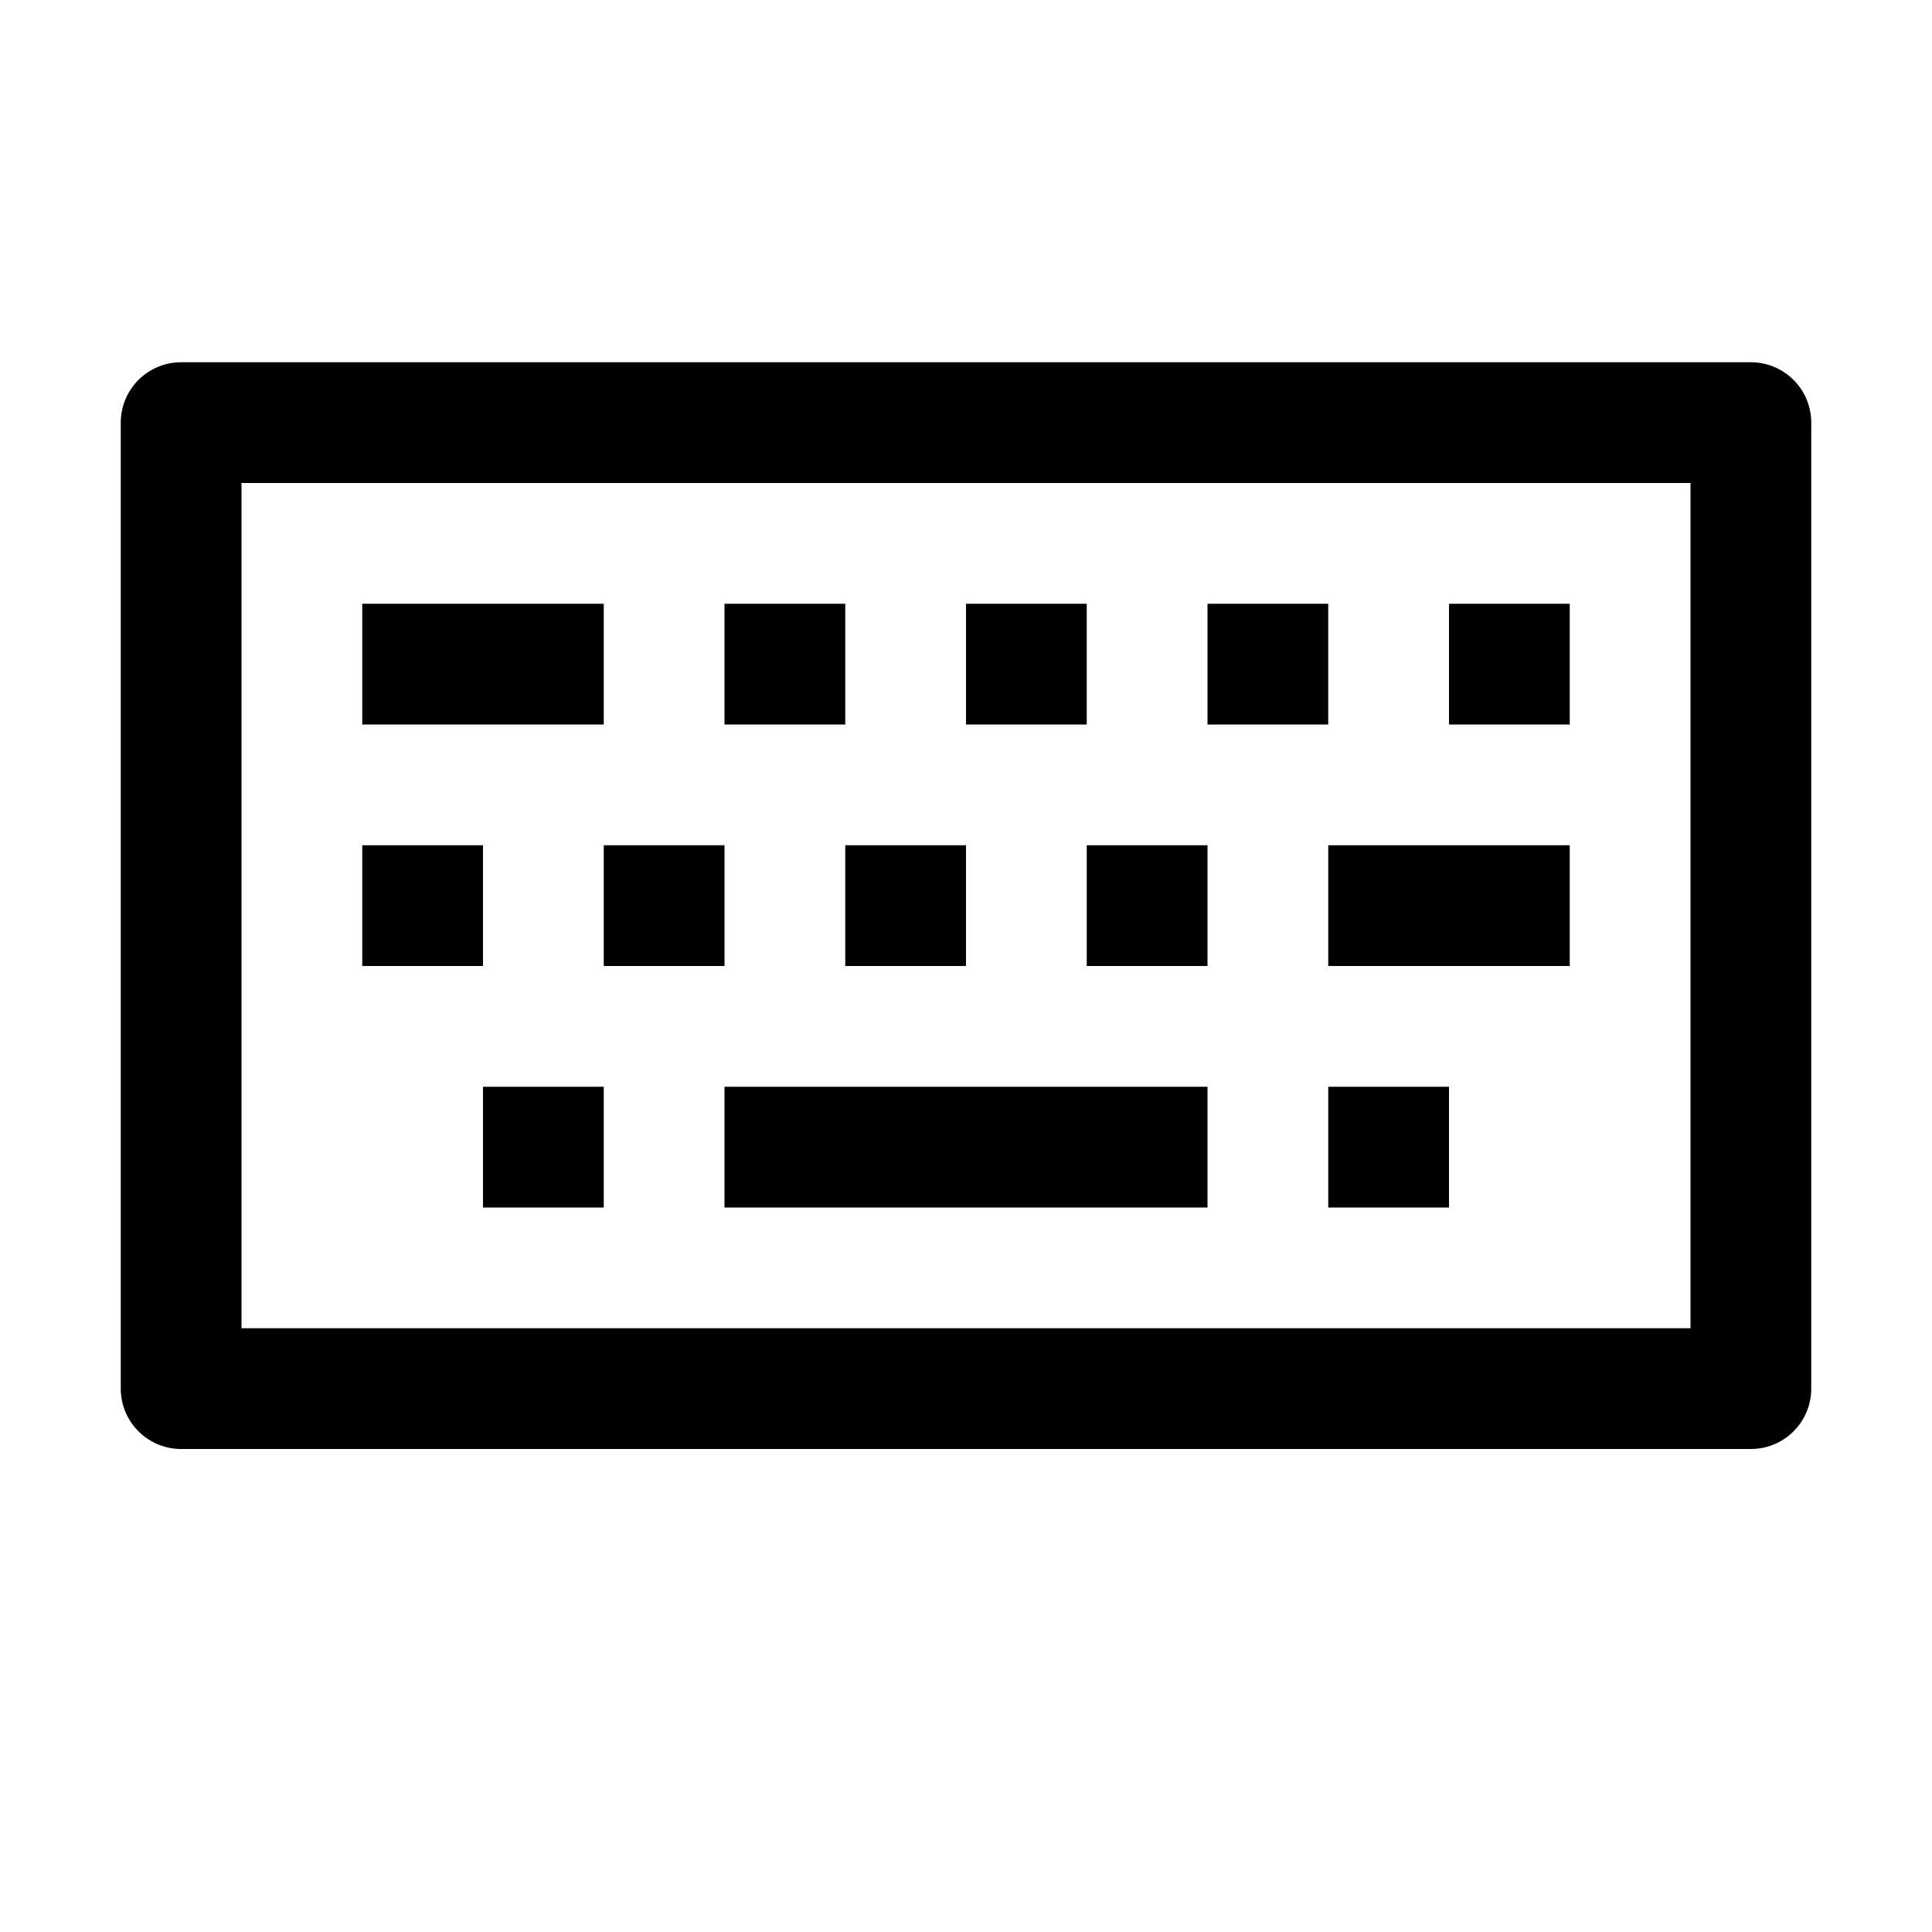
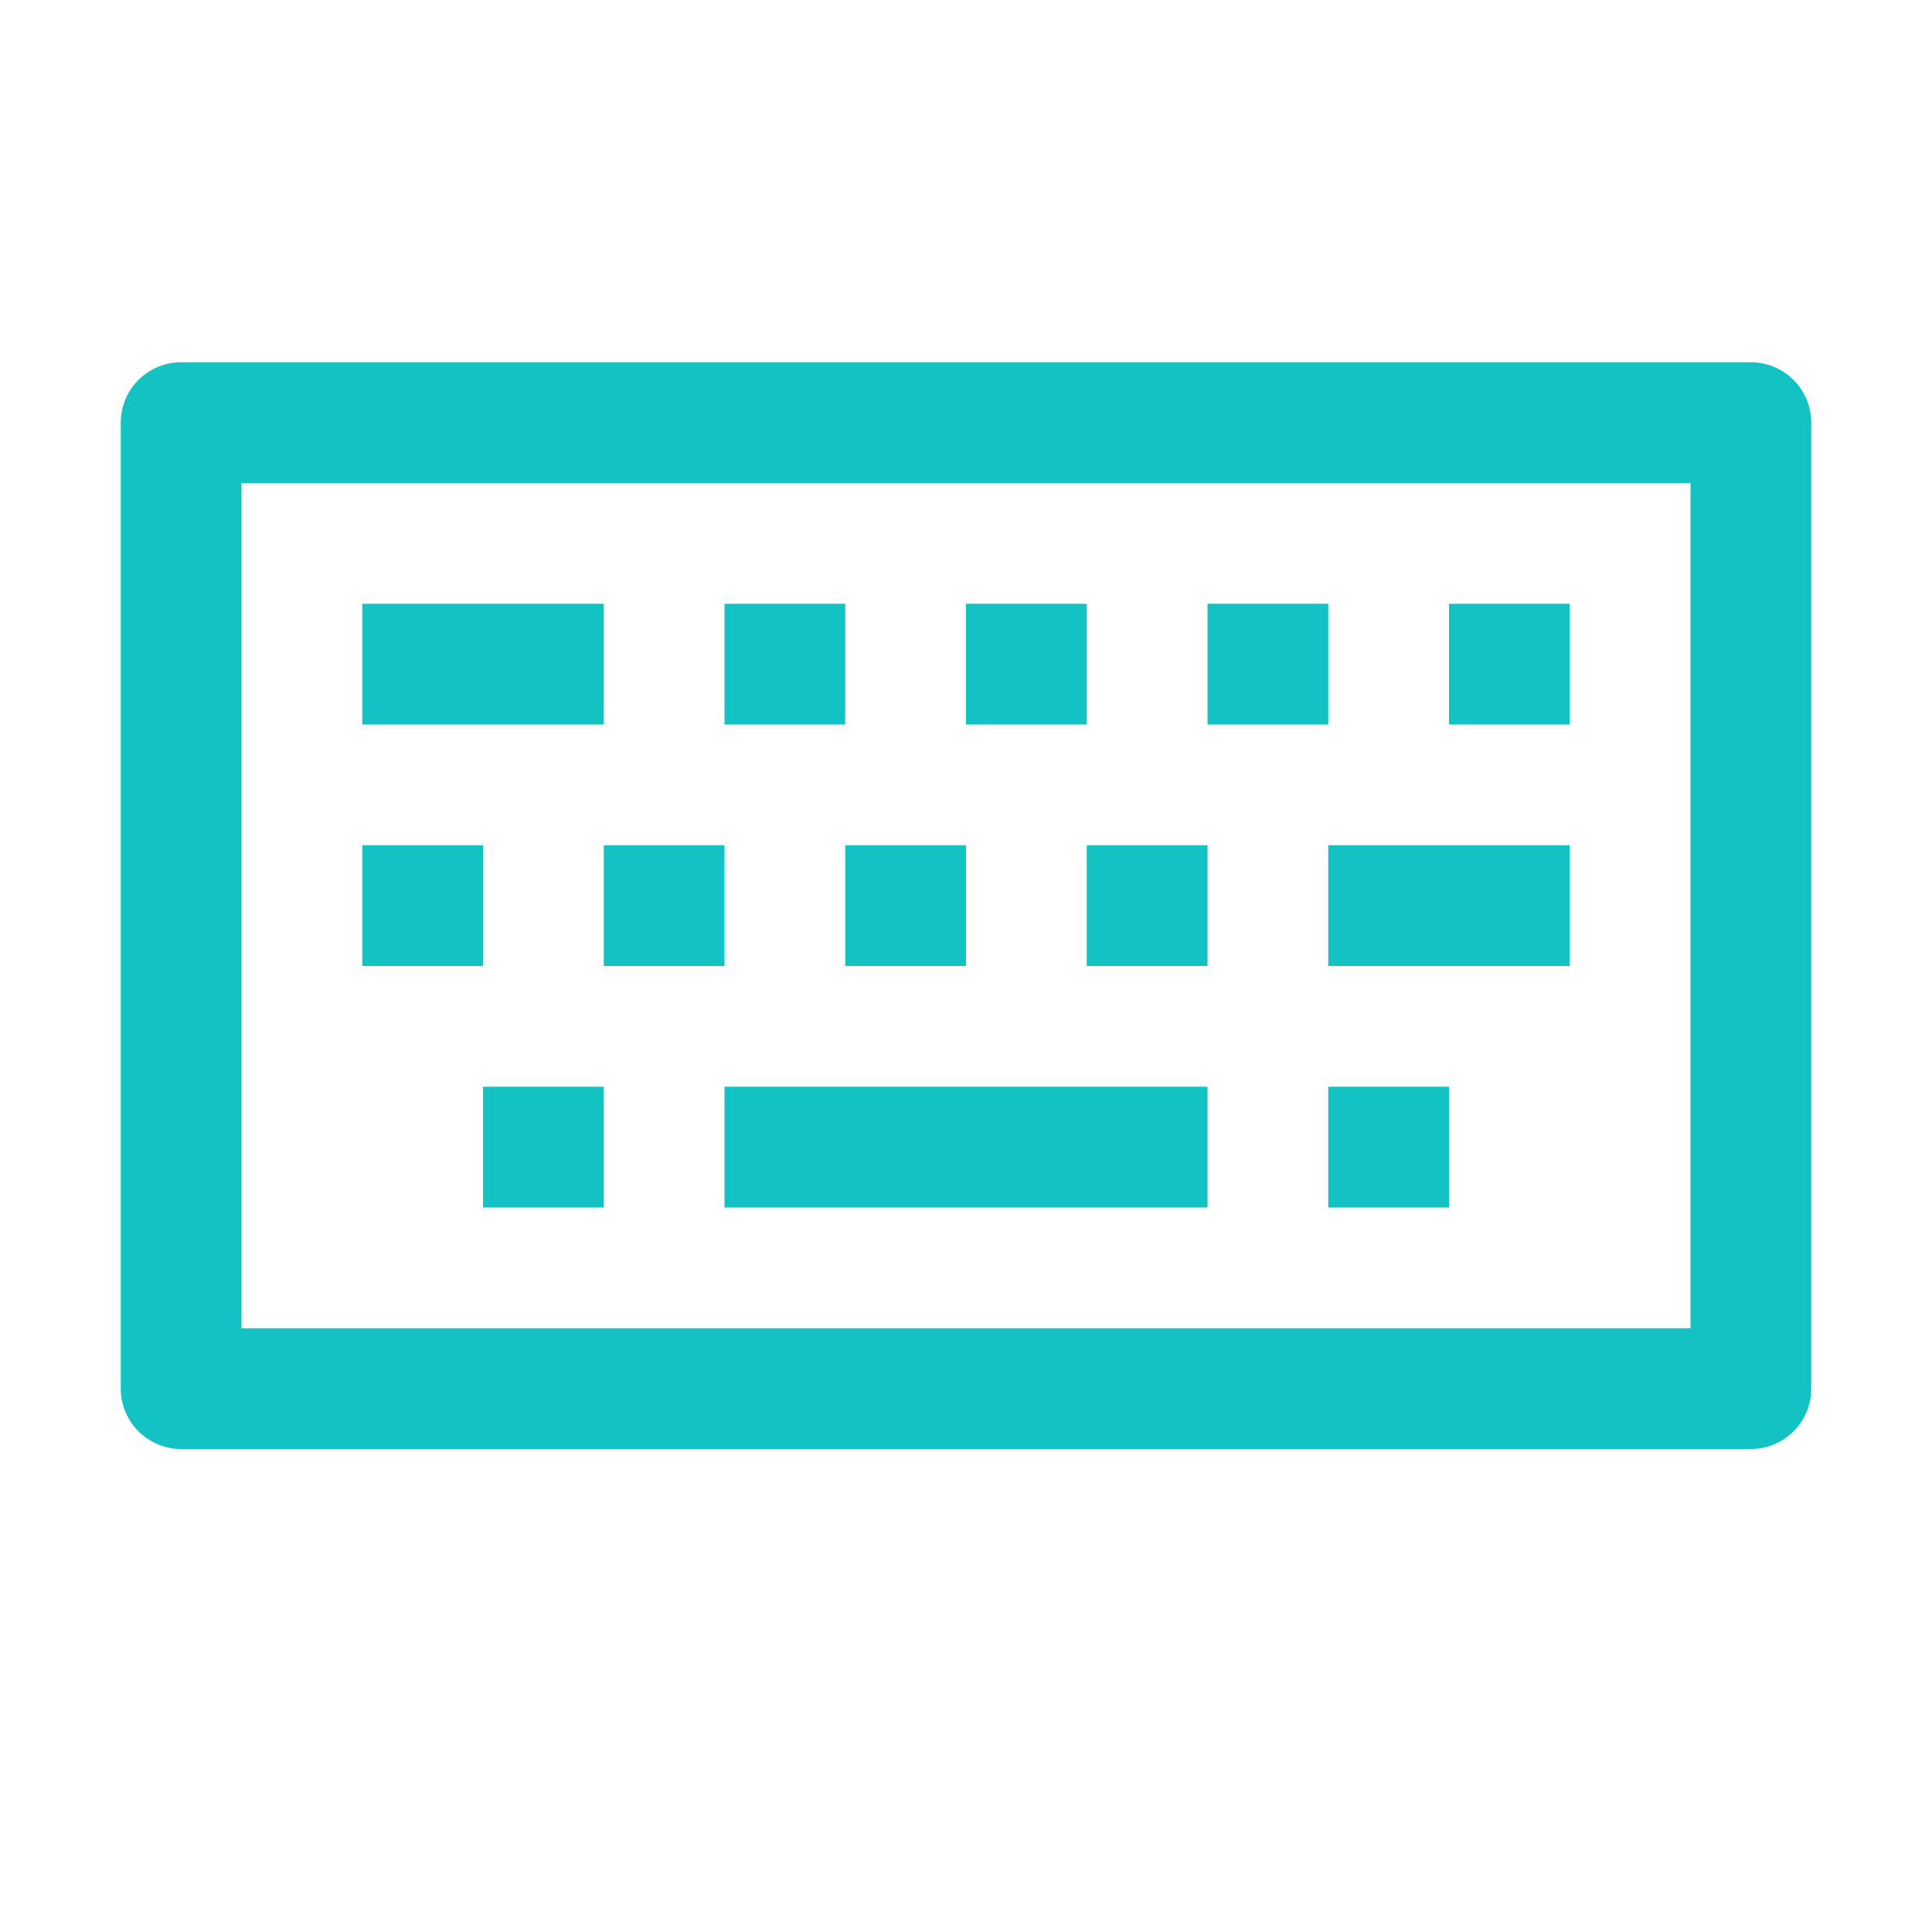
<svg xmlns="http://www.w3.org/2000/svg" width="16" height="16" viewBox="0 0 16 16">
-   <g fill="none" stroke="#000" stroke-linejoin="round" stroke-miterlimit="10">
+   <g fill="none" stroke="#13c2c2" stroke-linejoin="round" stroke-miterlimit="10">
    <path stroke-linecap="round" d="M1.5 3.5h13v8h-13z" />
    <path d="M6 9.5h4M3 5.5h2M12 5.5h1M10 5.5h1M8 5.5h1M6 5.5h1M13 7.5h-2M4 7.5H3M6 7.5H5M5 9.5H4M12 9.5h-1M8 7.5H7M10 7.5H9" />
  </g>
</svg>
